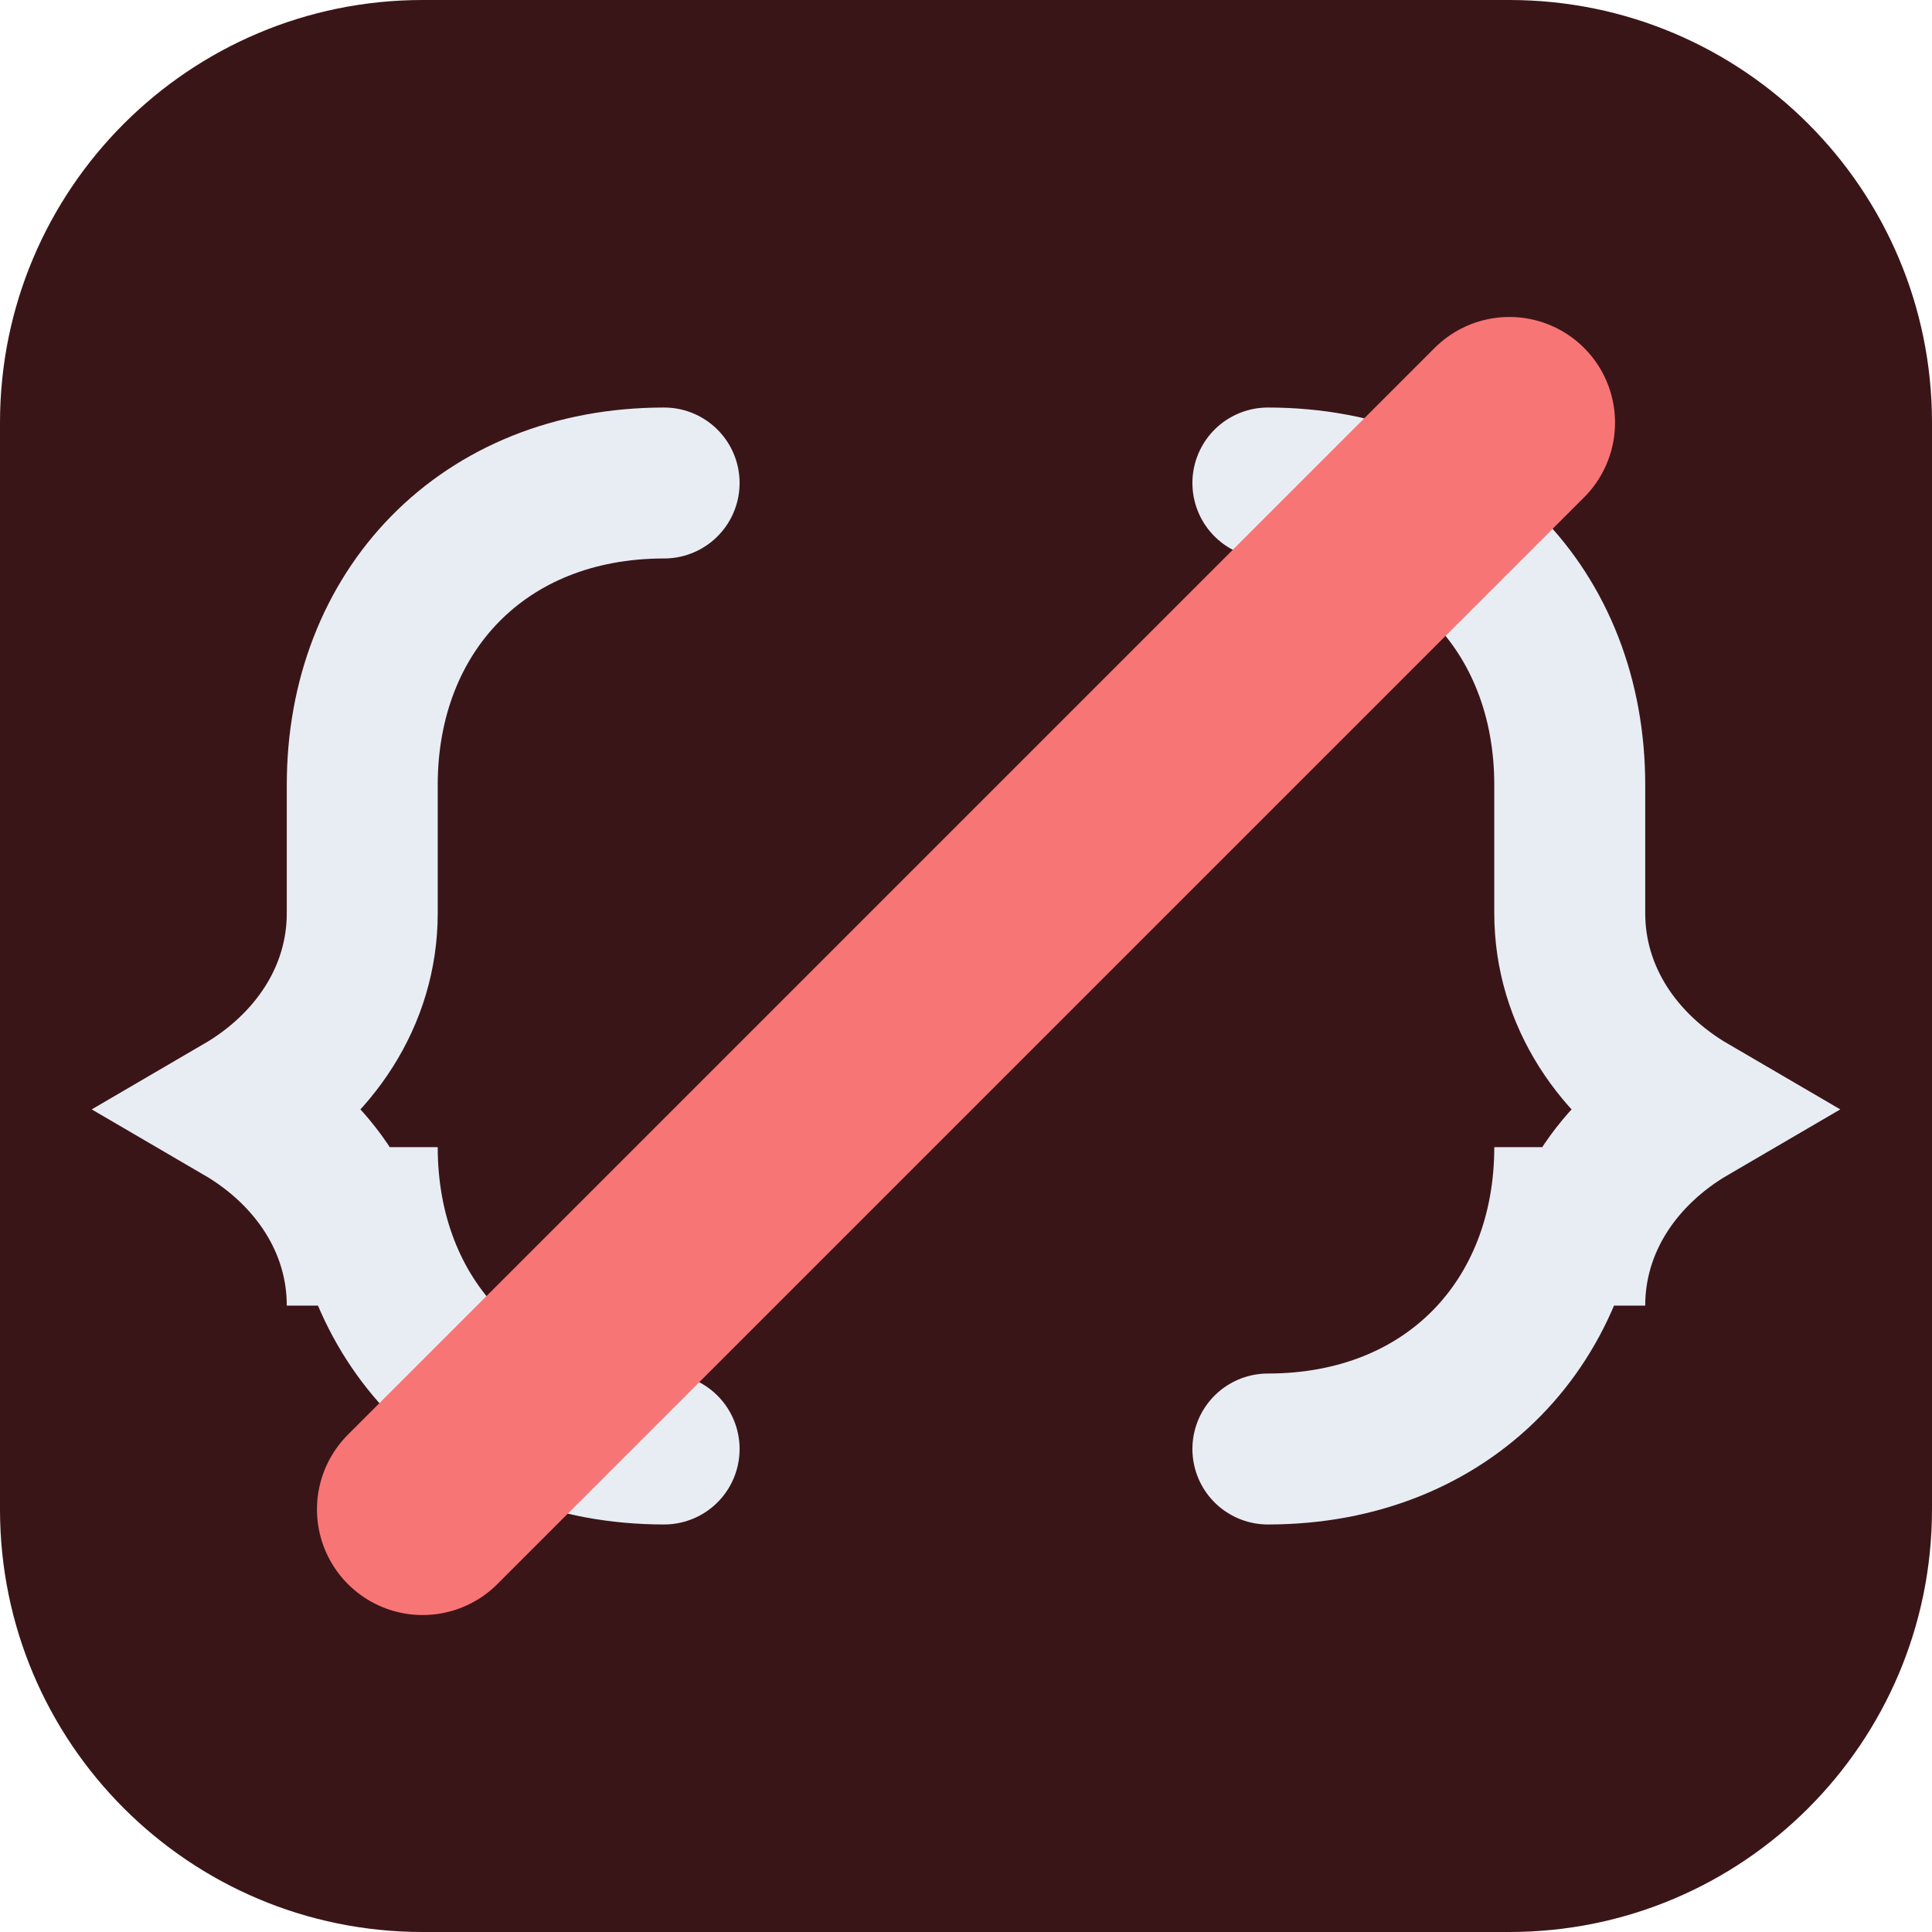
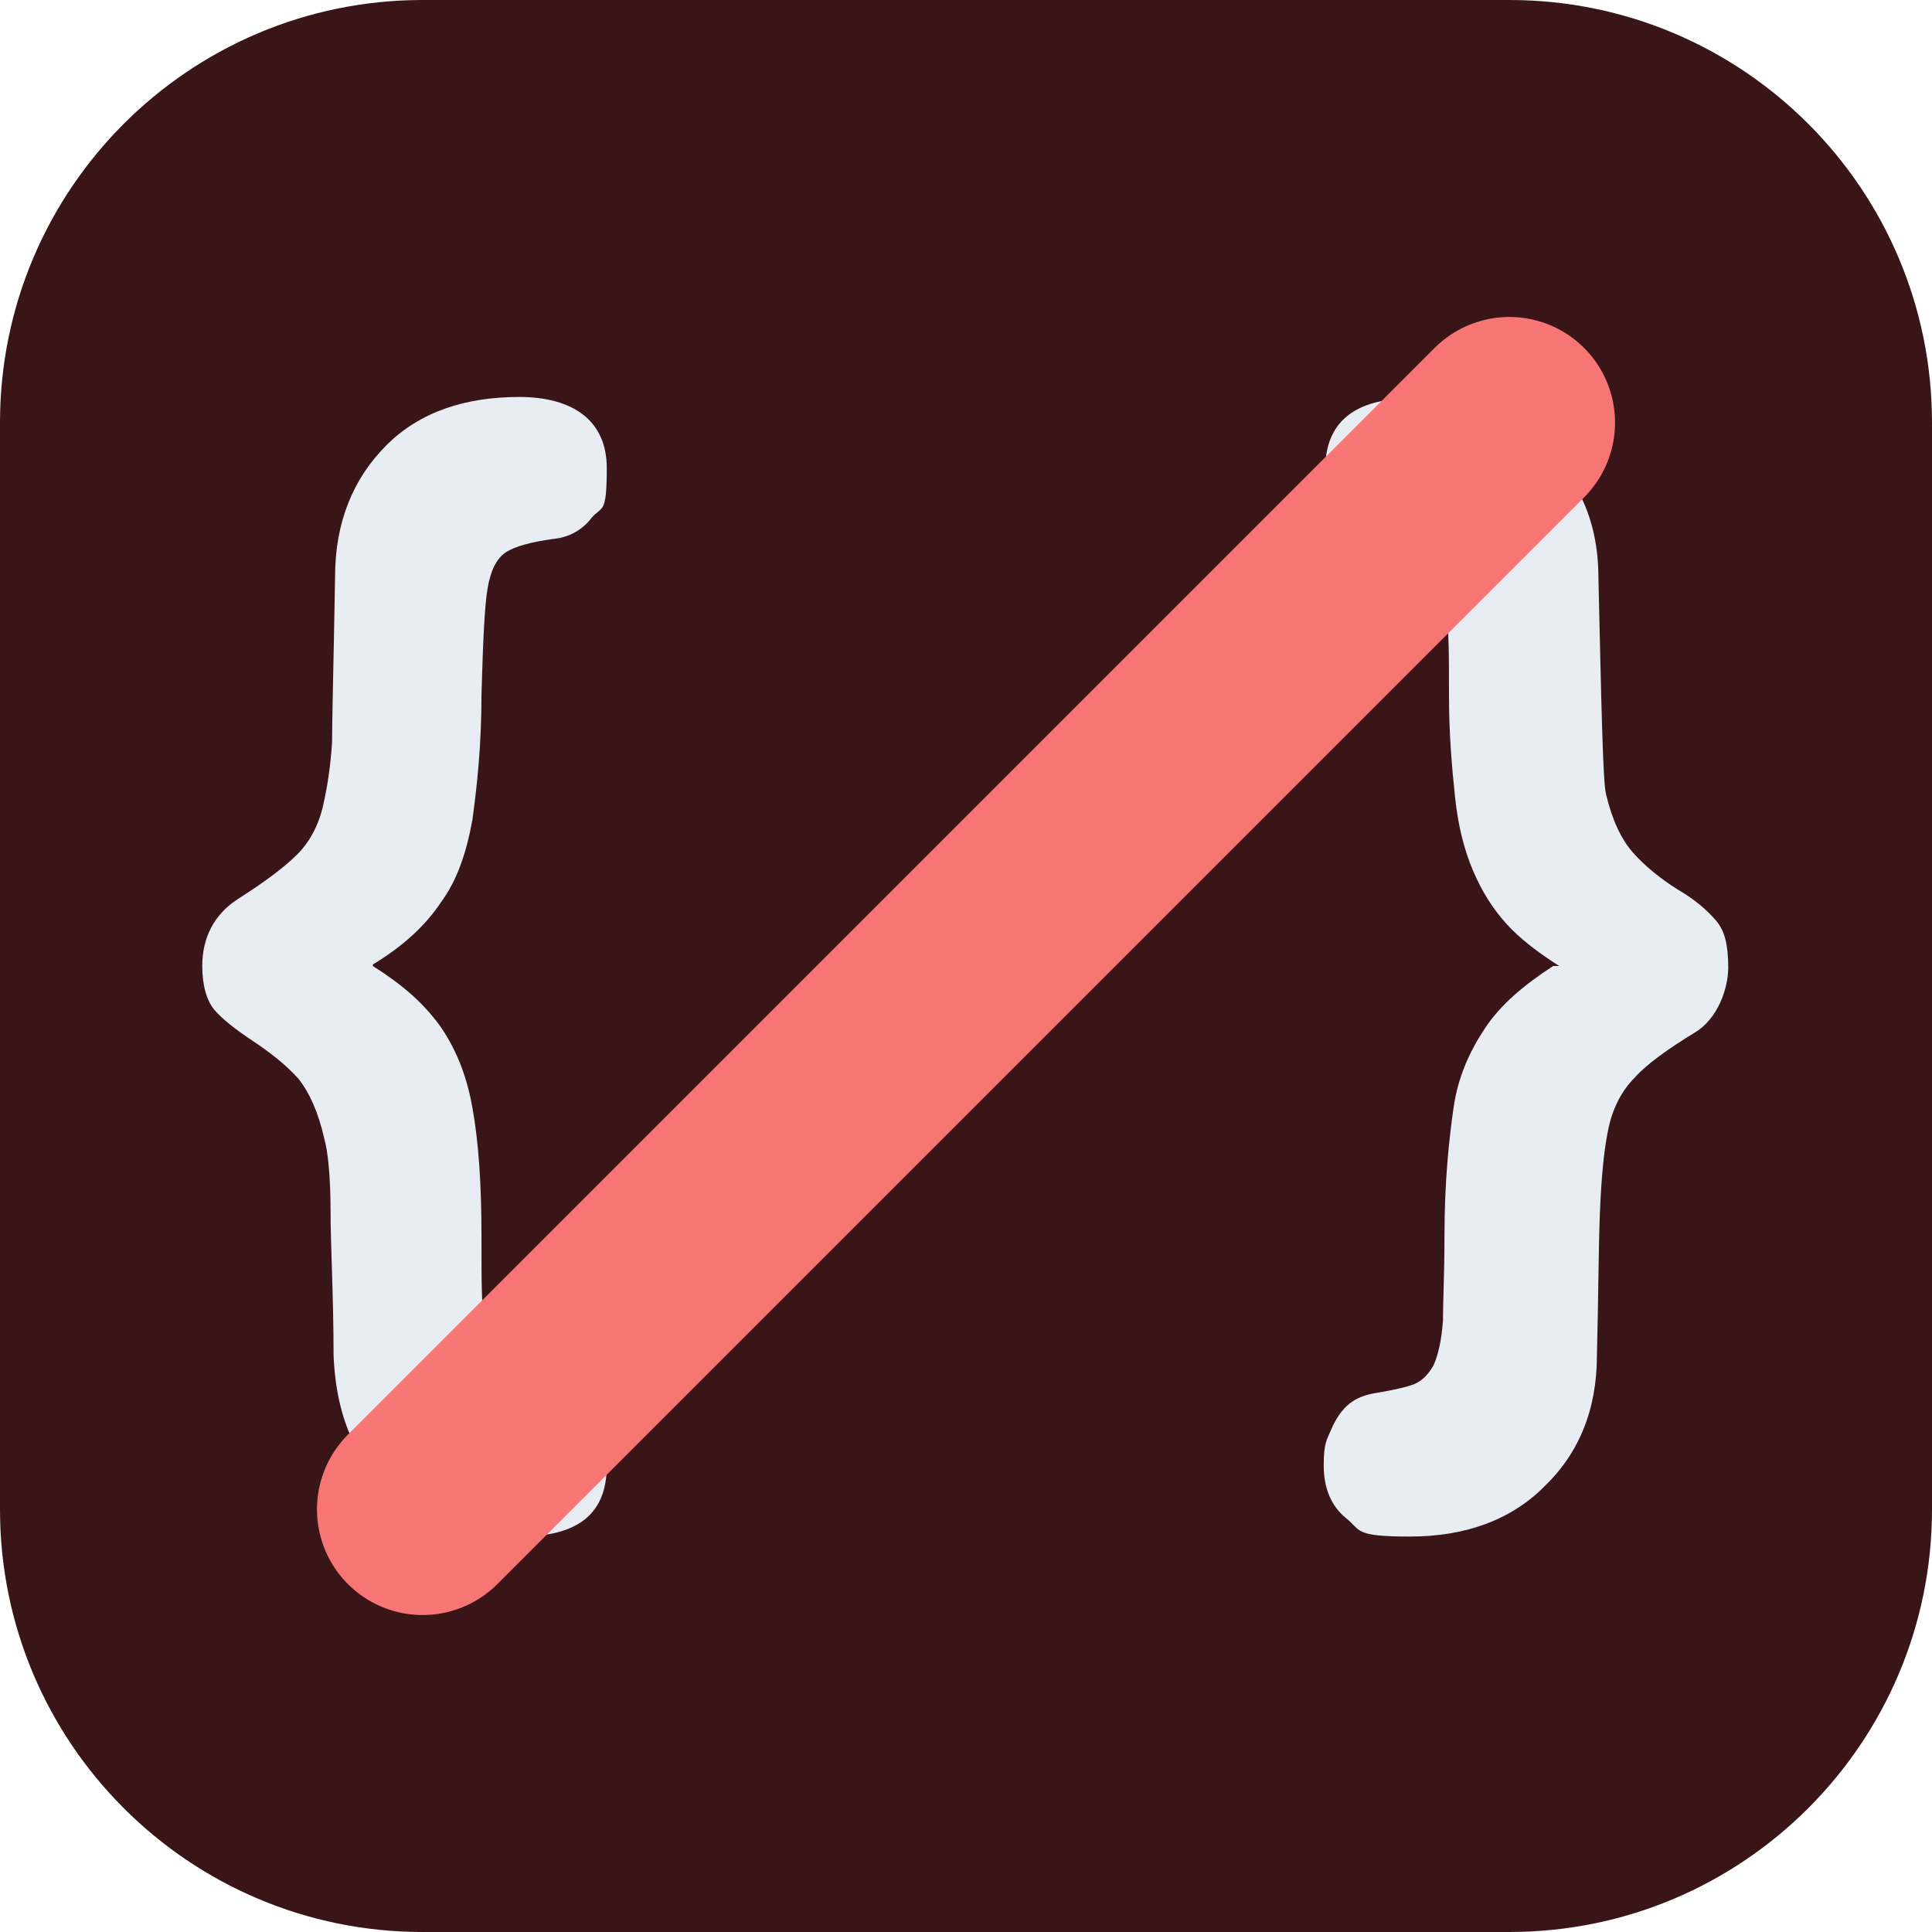
- <svg xmlns="http://www.w3.org/2000/svg" viewBox="0 0 128 128">
-   <rect width="128" height="128" rx="28" fill="#3a1518" />
-   <path d="M44 32c-12 0-20 8.5-20 20v8.5c0 5.5-3.2 10.2-8 13 4.8 2.8 8 7.5 8 13V76c0 11.5 8 20 20 20" fill="none" stroke="#e8edf4" stroke-width="10" stroke-linecap="round" />
-   <path d="M84 32c12 0 20 8.5 20 20v8.5c0 5.5 3.2 10.2 8 13-4.8 2.8-8 7.5-8 13V76c0 11.5-8 20-20 20" fill="none" stroke="#e8edf4" stroke-width="10" stroke-linecap="round" />
-   <line x1="28" y1="100" x2="100" y2="28" stroke="#f87575" stroke-width="14" stroke-linecap="round" />
+ <svg xmlns="http://www.w3.org/2000/svg" id="Layer_1" version="1.1" viewBox="0 0 128 128">
+   <rect width="128" height="128" rx="28" ry="28" style="fill: #3a1518;" />
+   <g>
+     <path d="M103.3,64c-1.4-.9-2.6-1.8-3.5-2.8-.9-1-1.6-2.1-2.2-3.5-.6-1.4-1-3-1.2-4.9-.2-1.9-.4-4.1-.4-6.7s0-4.4-.2-5.7c-.1-1.3-.3-2.3-.6-2.9-.3-.6-.8-1-1.3-1.2s-1.4-.4-2.6-.5c-1-.1-1.8-.6-2.5-1.4-.7-.8-1-1.9-1-3.3,0-3.1,1.9-4.7,5.7-4.7s4.6.5,6.4,1.5,3.3,2.4,4.4,4.2c1.1,1.8,1.6,3.9,1.6,6.2.2,8.7.3,13.5.5,14.3.4,1.7,1,3,1.8,3.9.8.9,1.8,1.7,2.9,2.4,1.2.7,2,1.4,2.6,2.1.6.7.8,1.7.8,3.1s-.7,3.4-2.2,4.3c-1.8,1.1-3.2,2.1-4,3-.8.8-1.4,1.9-1.7,3.2-.3,1.3-.5,3.2-.6,5.7s-.1,5.7-.2,9.5c0,3.6-1.2,6.5-3.5,8.7-2.2,2.2-5.2,3.3-8.9,3.3s-3.2-.4-4.2-1.2c-1-.8-1.5-2-1.5-3.5s.2-1.7.5-2.4c.3-.7.7-1.3,1.2-1.7.5-.4,1.1-.6,1.7-.7,1.2-.2,2.1-.4,2.6-.6s1-.7,1.3-1.3c.3-.7.5-1.6.6-2.9,0-1.3.1-3.1.1-5.6,0-3.6.3-6.4.6-8.5s1.1-3.8,2.1-5.3c1-1.5,2.5-2.8,4.5-4.1Z" style="fill: #e8edf4;" />
+     <path d="M24.7,64c1.9,1.2,3.3,2.4,4.4,3.9,1,1.4,1.8,3.2,2.2,5.5.4,2.2.6,5,.6,8.5s0,4.5.2,5.7c.1,1.2.4,2.2.7,2.8.4.6.8,1.1,1.3,1.3s1.3.4,2.6.6c1,.1,1.8.6,2.5,1.5.7.8,1,1.9,1,3.3,0,3.2-1.9,4.7-5.8,4.7s-4.5-.5-6.4-1.5c-1.9-1-3.3-2.4-4.3-4.2-1-1.8-1.5-3.9-1.6-6.3,0-4-.2-7.2-.2-9.6,0-2.4-.2-4-.4-4.7-.4-1.8-1-3.1-1.7-4-.8-.9-1.8-1.7-3-2.5s-2.1-1.5-2.6-2.1-.8-1.6-.8-2.9c0-1.9.8-3.4,2.3-4.4,1.9-1.2,3.2-2.2,4-3,.8-.8,1.4-1.9,1.7-3.2.3-1.3.5-2.7.6-4.2,0-1.5.1-5.2.2-11,0-3.6,1.2-6.5,3.4-8.7,2.2-2.2,5.2-3.2,8.8-3.2s5.8,1.6,5.8,4.7-.3,2.5-1,3.3c-.6.8-1.5,1.3-2.5,1.4-1.5.2-2.6.5-3.2.9-.6.4-1,1.2-1.2,2.4-.2,1.2-.3,3.5-.4,7,0,3.4-.3,6.1-.6,8.3-.4,2.2-1,4-2.1,5.5-1,1.5-2.5,2.9-4.5,4.1Z" style="fill: #e8edf4;" />
+   </g>
+   <line x1="28" y1="100" x2="100" y2="28" style="fill: none; stroke: #f87575; stroke-linecap: round; stroke-width: 14px;" />
</svg>
